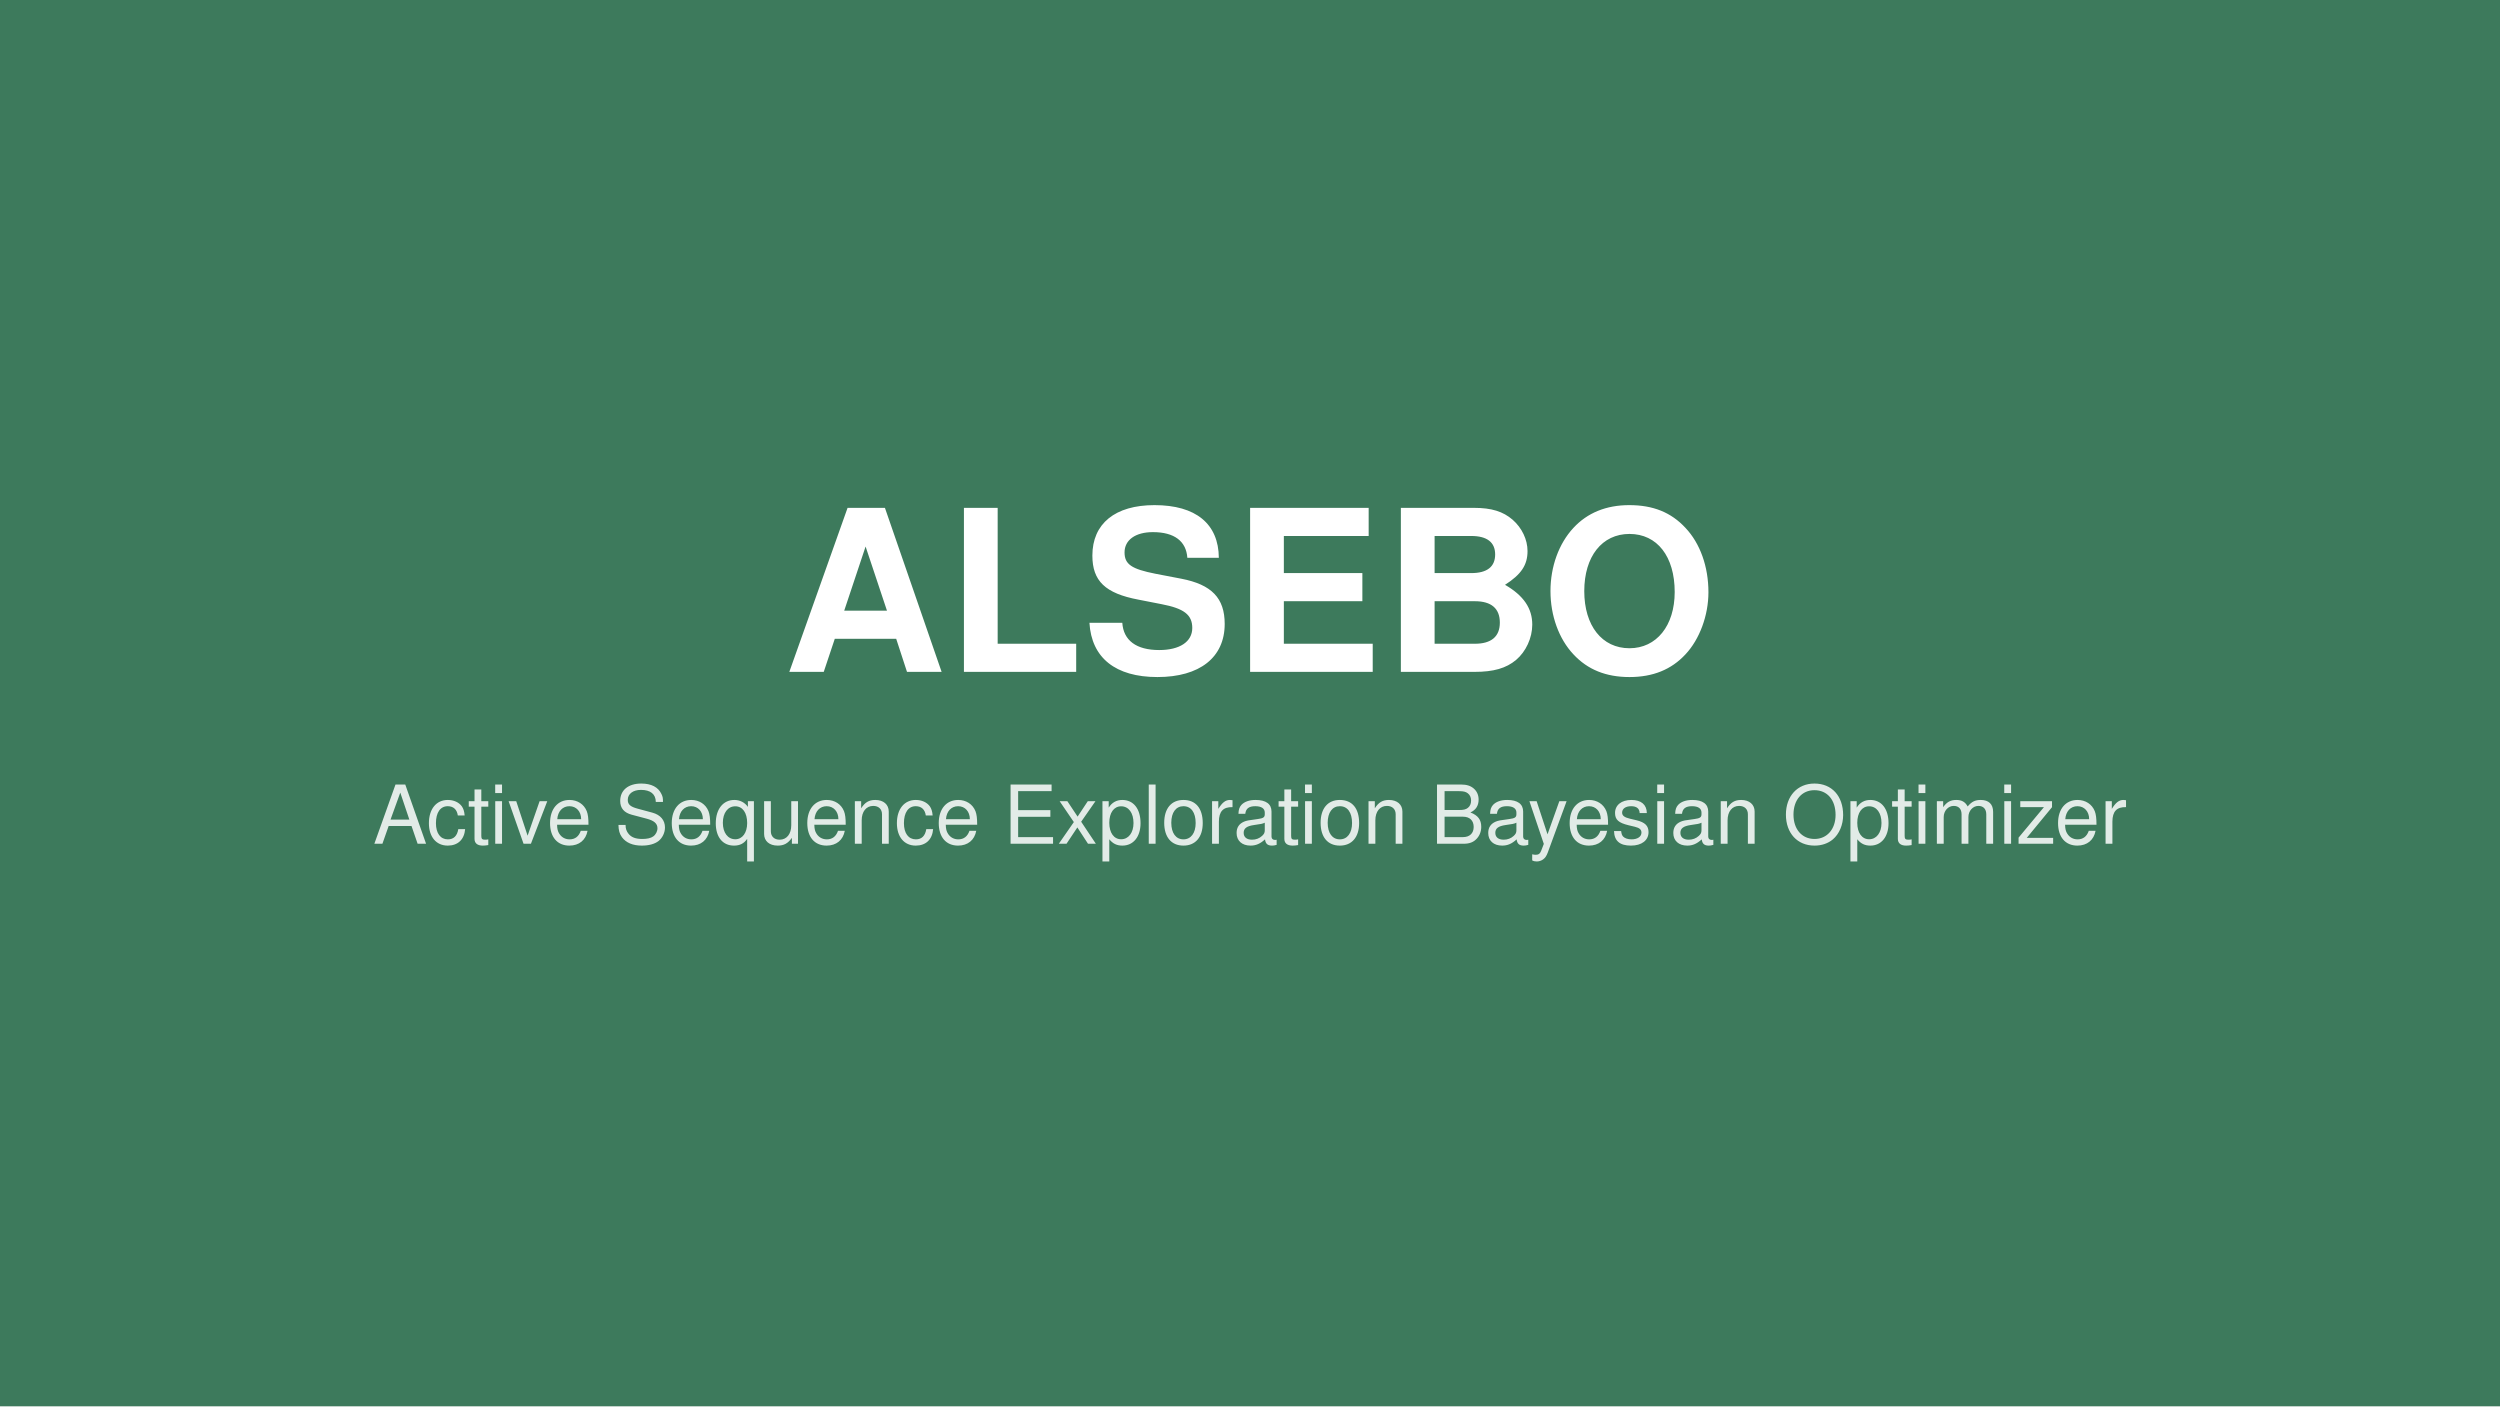
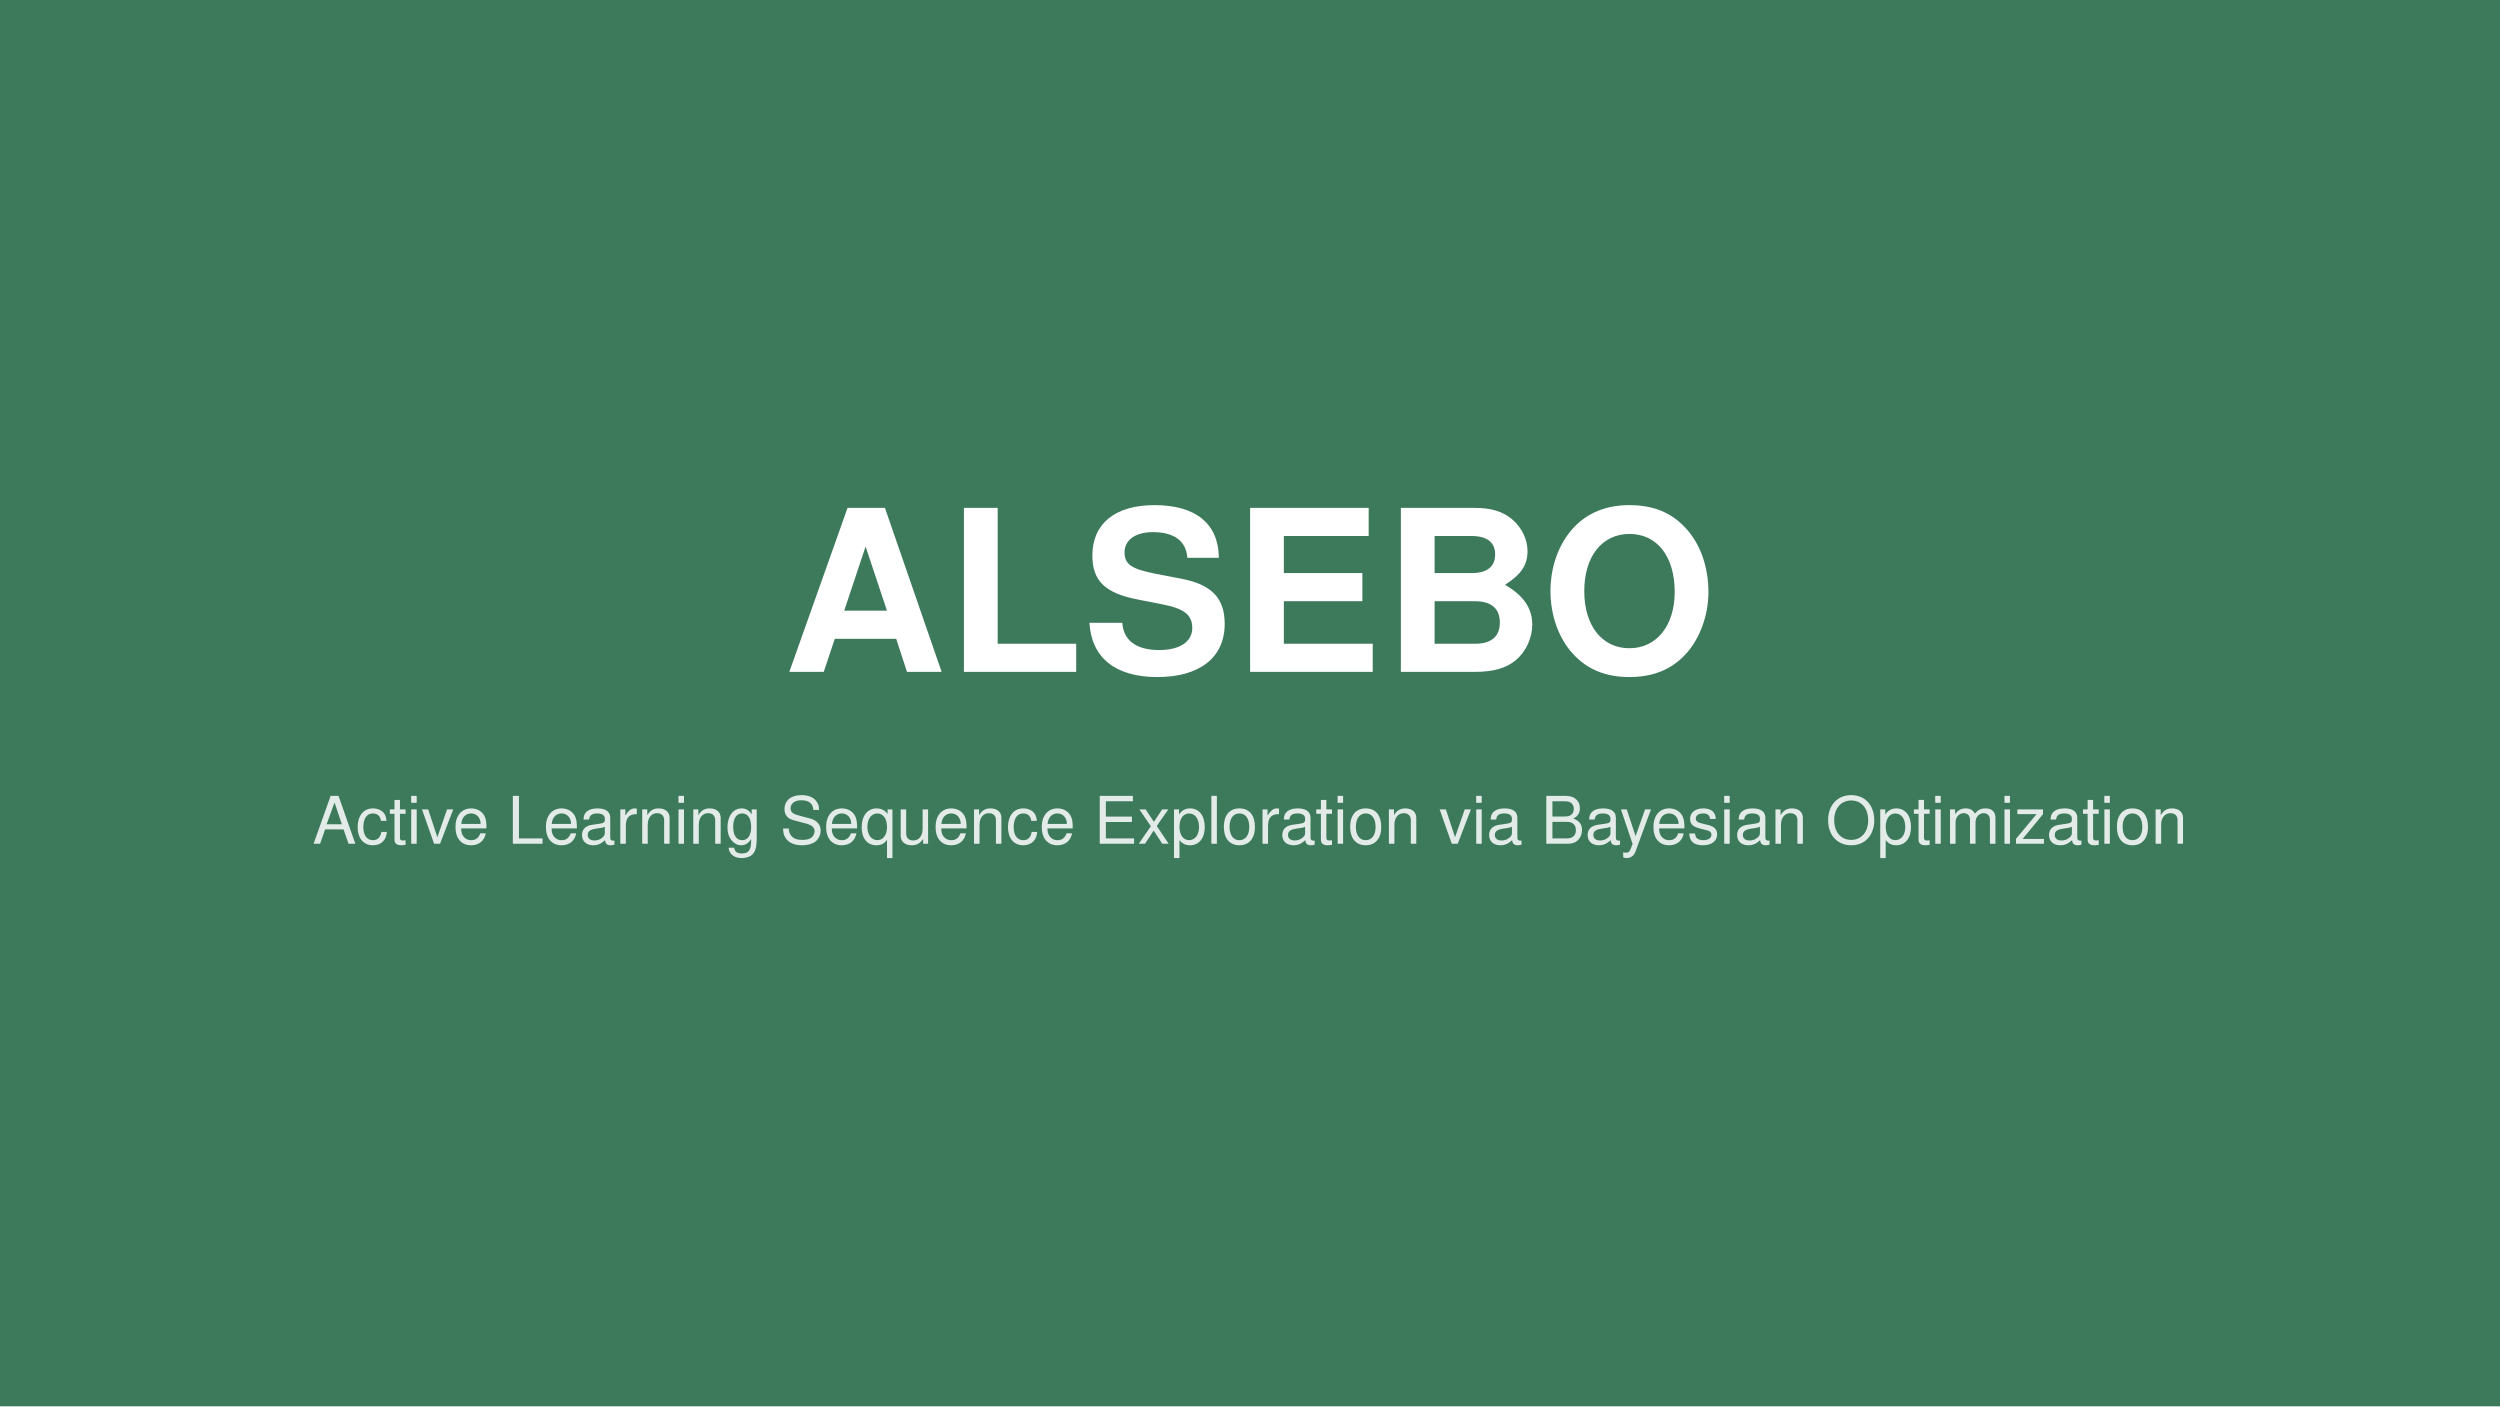
<svg xmlns="http://www.w3.org/2000/svg" viewBox="0 0 800 450" width="800" height="450">
  <rect width="800" height="450" fill="#3d7a5c" />
  <text x="400" y="215" fill="#ffffff" font-family="Helvetica, Arial, sans-serif" font-size="72" font-weight="700" text-anchor="middle">ALSEBO</text>
-   <text x="400" y="270" fill="#ffffff" fill-opacity="0.85" font-family="Helvetica, Arial, sans-serif" font-size="26" text-anchor="middle">Active Sequence Exploration Bayesian Optimizer</text>
+   <text x="400" y="270" fill="#ffffff" fill-opacity="0.85" font-family="Helvetica, Arial, sans-serif" font-size="21" text-anchor="middle">Active Learning Sequence Exploration via Bayesian Optimization</text>
</svg>
